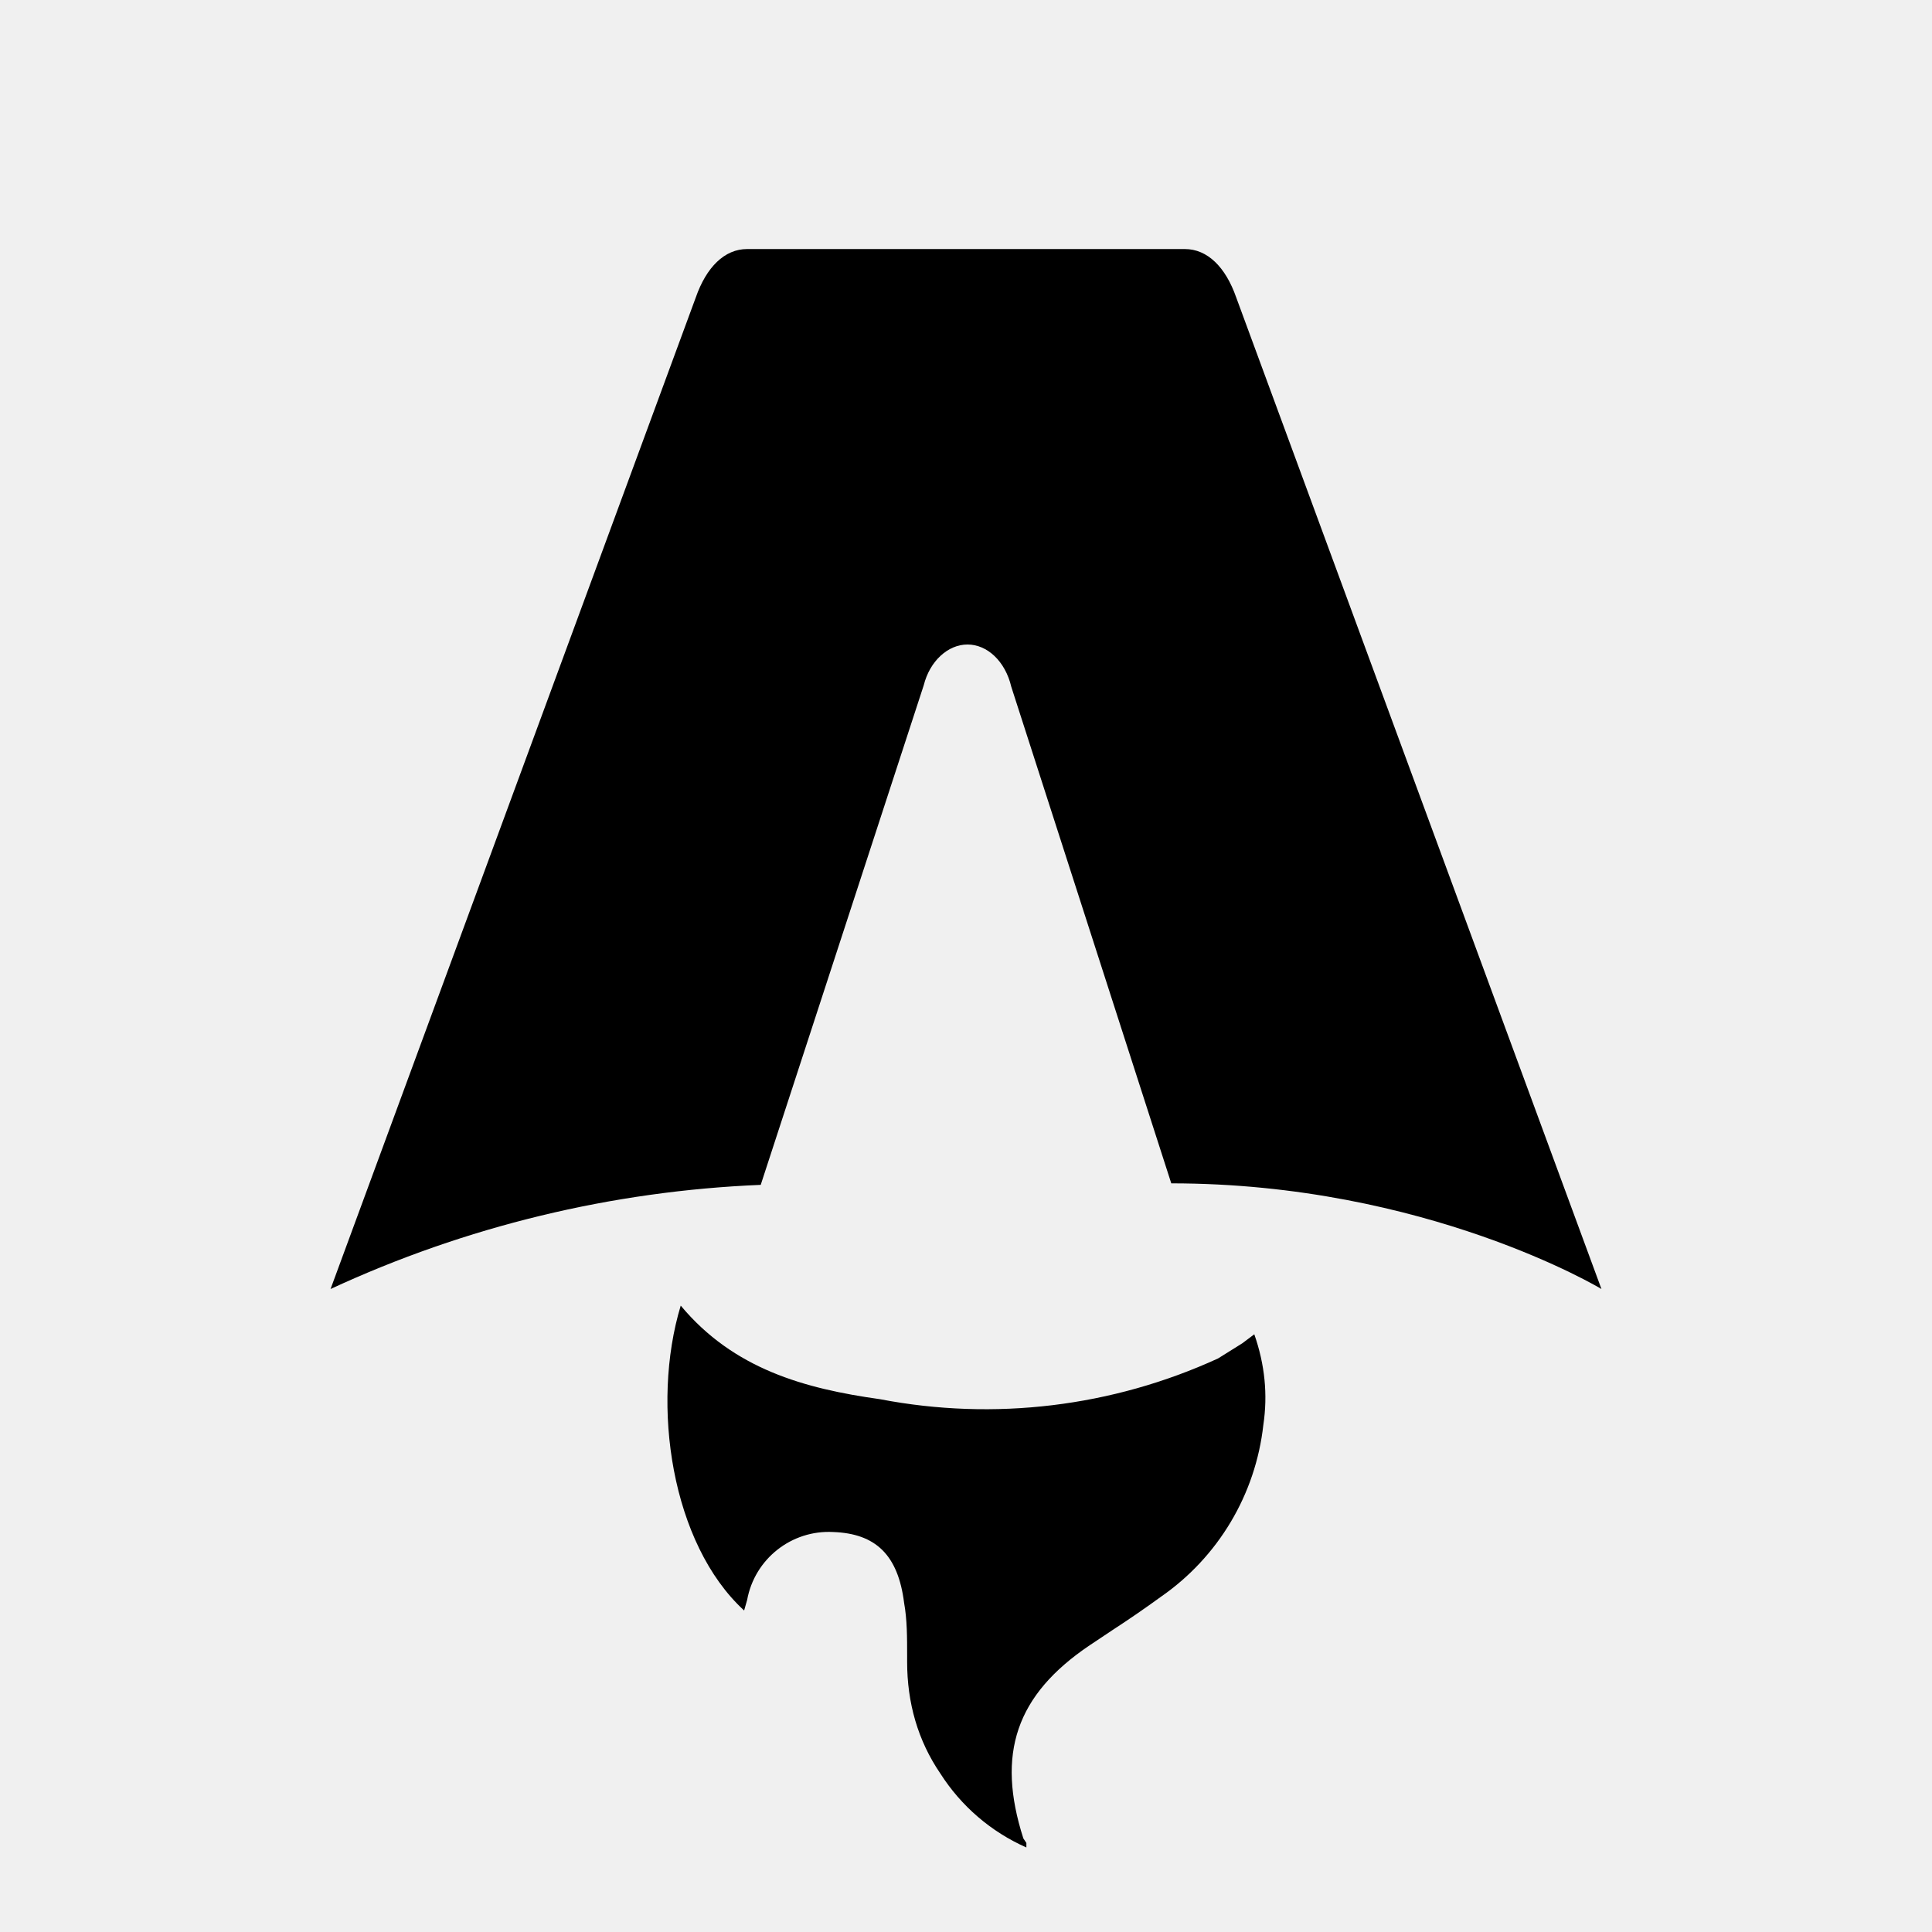
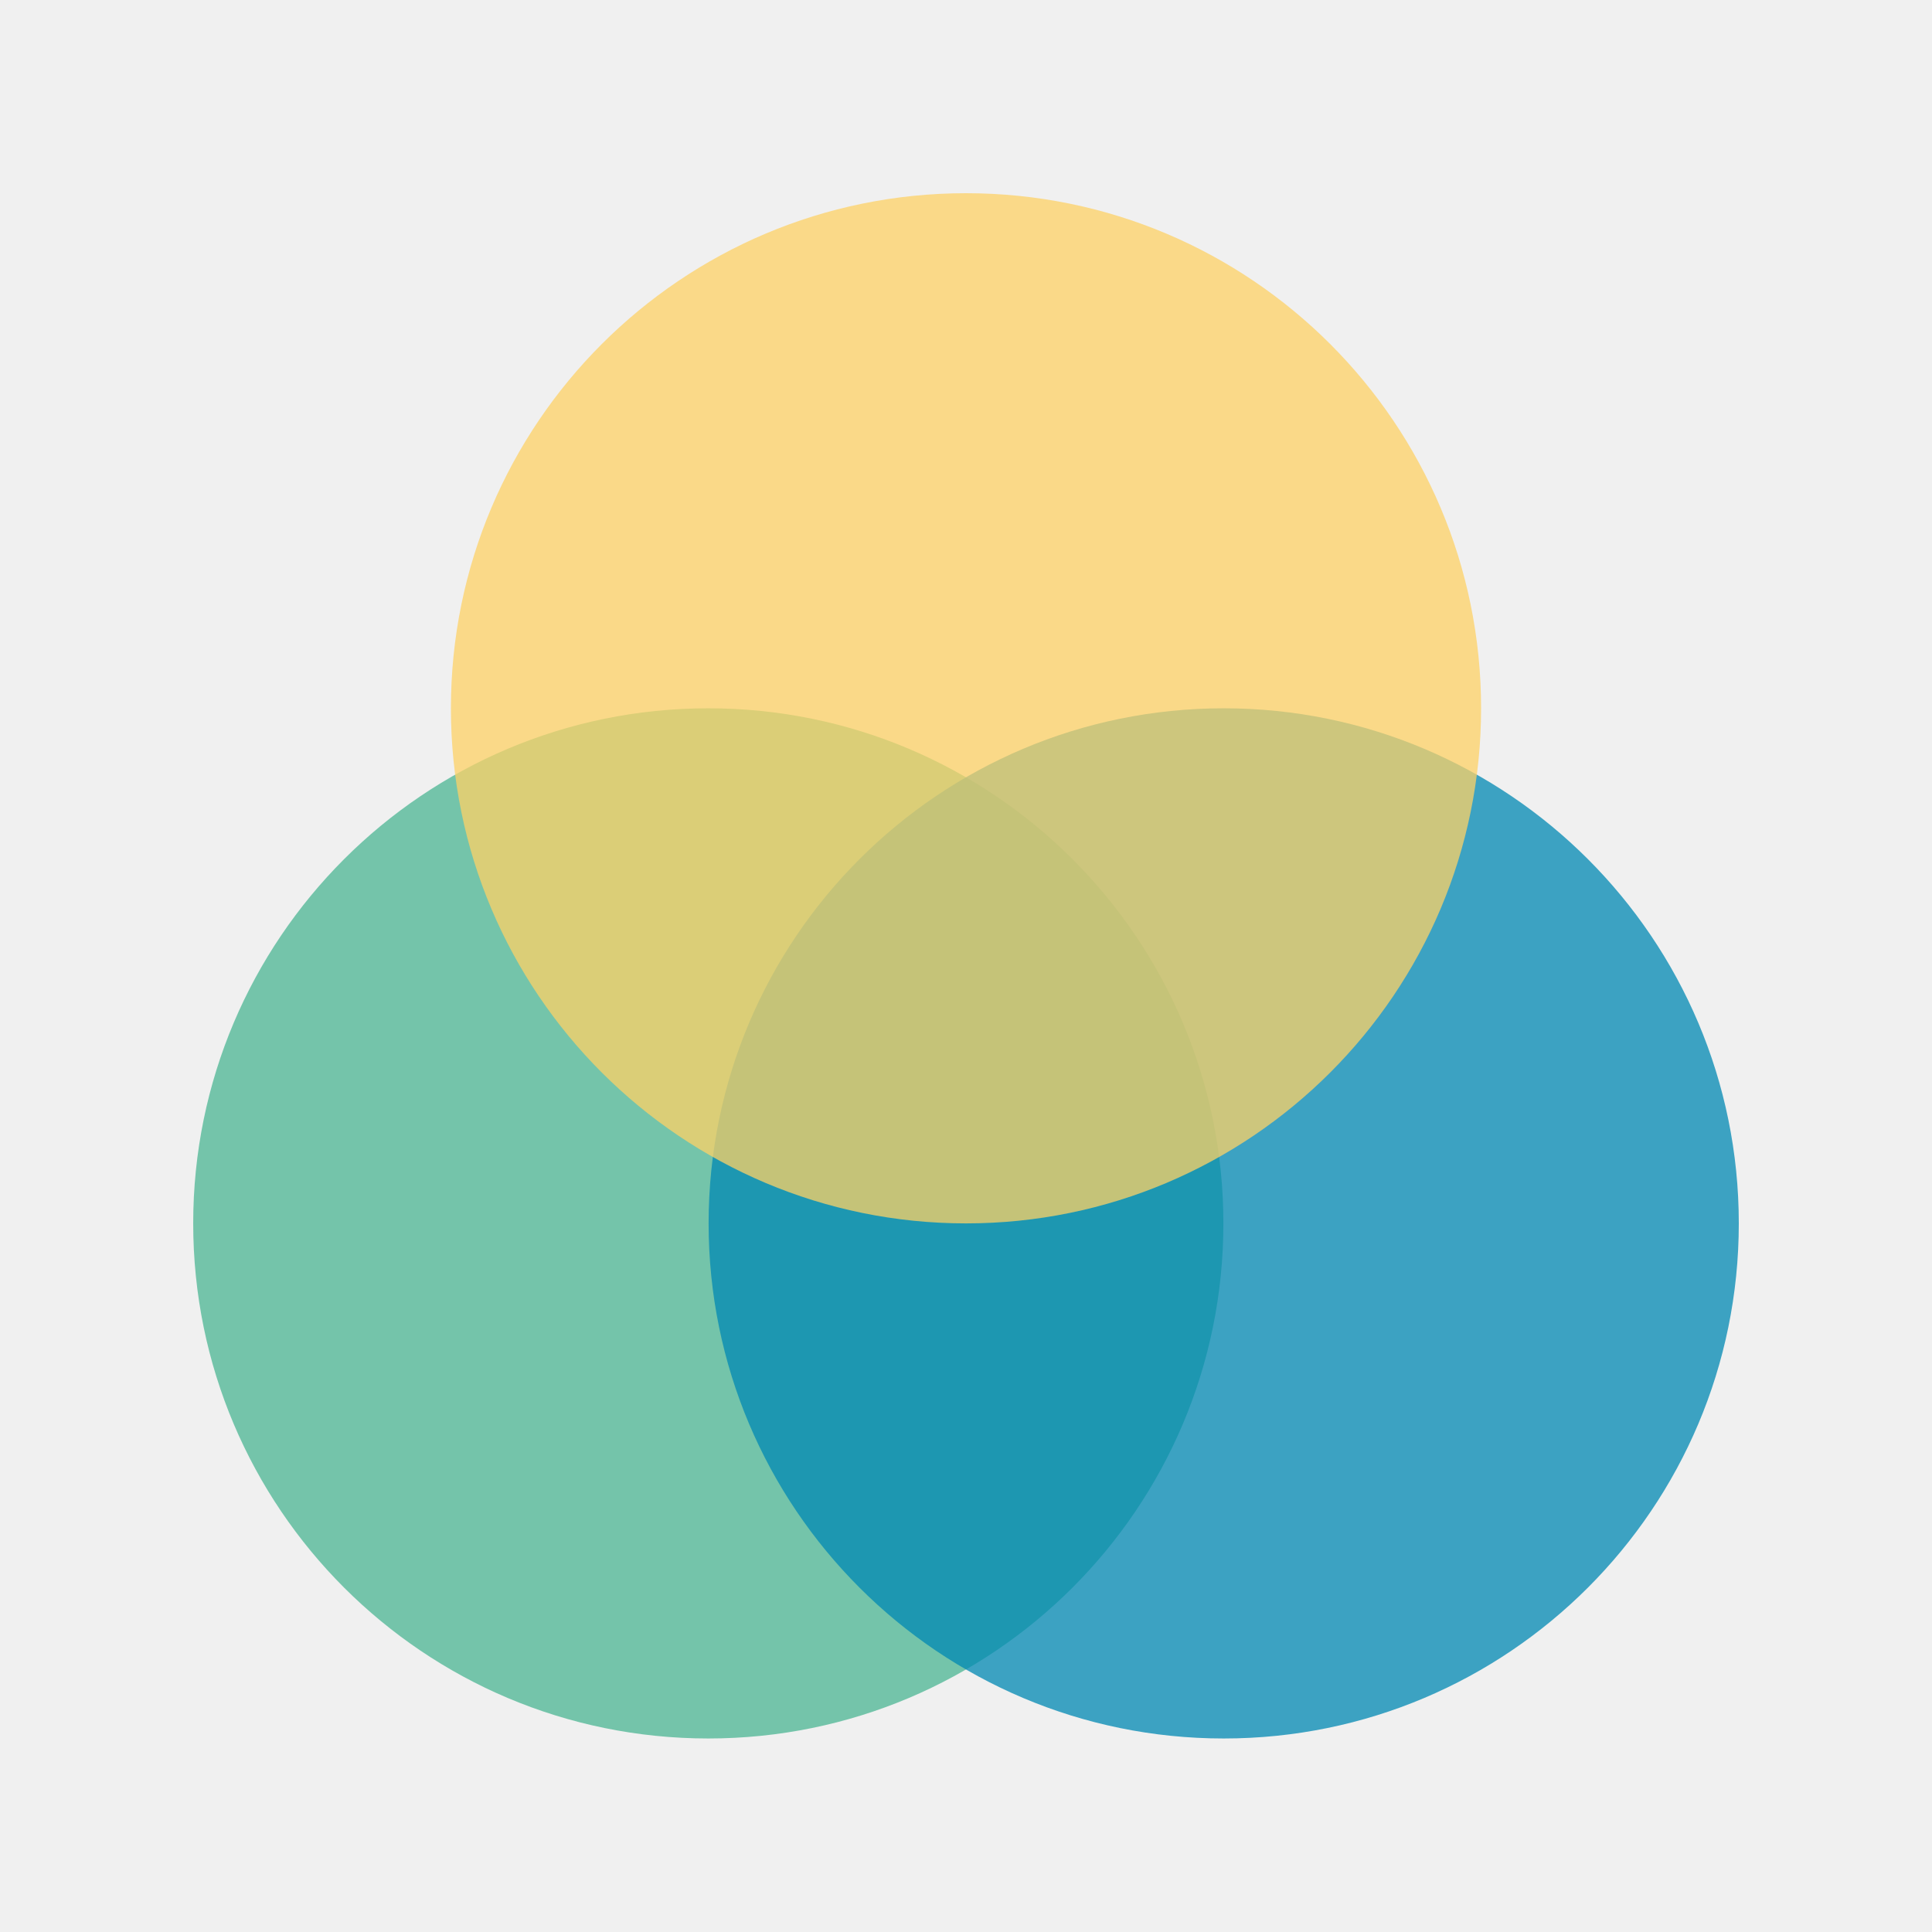
- <svg xmlns="http://www.w3.org/2000/svg" fill="none" viewBox="0 0 128 128">
-   <path d="M50.4 78.5a75.1 75.1 0 0 0-28.5 6.9l24.2-65.7c.7-2 1.9-3.2 3.4-3.2h29c1.5 0 2.7 1.2 3.4 3.2l24.2 65.7s-11.6-7-28.5-7L67 45.5c-.4-1.7-1.6-2.8-2.9-2.8-1.3 0-2.5 1.1-2.9 2.7L50.4 78.5Zm-1.1 28.2Zm-4.2-20.2c-2 6.6-.6 15.8 4.2 20.2a17.5 17.5 0 0 1 .2-.7 5.5 5.5 0 0 1 5.7-4.5c2.8.1 4.3 1.5 4.7 4.7.2 1.1.2 2.3.2 3.5v.4c0 2.7.7 5.2 2.2 7.4a13 13 0 0 0 5.7 4.9v-.3l-.2-.3c-1.8-5.6-.5-9.5 4.4-12.8l1.5-1a73 73 0 0 0 3.2-2.2 16 16 0 0 0 6.8-11.4c.3-2 .1-4-.6-6l-.8.6-1.6 1a37 37 0 0 1-22.4 2.7c-5-.7-9.7-2-13.2-6.2Z" />
-   <style>
-         path { fill: #000; }
-         @media (prefers-color-scheme: dark) {
-             path { fill: #FFF; }
-         }
-     </style>
+ <svg xmlns="http://www.w3.org/2000/svg" id="Calque_1" viewBox="0 0 612.5 612.5" width="128">
+   <defs>
+     <style>.cls-1{fill:none;}.cls-2{clip-path:url(#clippath);}.cls-3{clip-path:url(#clippath-1);}.cls-4{clip-path:url(#clippath-4);}.cls-5{clip-path:url(#clippath-3);}.cls-6{clip-path:url(#clippath-2);}.cls-7{clip-path:url(#clippath-5);}.cls-8{fill:#4bb693;}.cls-8,.cls-9,.cls-10{opacity:.75;}.cls-9{fill:#fed166;}.cls-10{fill:#0088b3;}</style>
+     <clipPath id="clippath">
+       <circle class="cls-1" cx="224.55" cy="387.85" r="163.3" />
+     </clipPath>
+     <clipPath id="clippath-1">
+       <rect class="cls-1" width="612.5" height="612.5" />
+     </clipPath>
+     <clipPath id="clippath-2">
+       <circle class="cls-1" cx="387.95" cy="387.85" r="163.3" />
+     </clipPath>
+     <clipPath id="clippath-3">
+       <rect class="cls-1" width="612.5" height="612.5" />
+     </clipPath>
+     <clipPath id="clippath-4">
+       <circle class="cls-1" cx="306.25" cy="224.55" r="163.3" />
+     </clipPath>
+     <clipPath id="clippath-5">
+       <rect class="cls-1" width="612.5" height="612.5" />
+     </clipPath>
+   </defs>
+   <g class="cls-2">
+     <g class="cls-3">
+       <rect class="cls-8" x="61.05" y="224.35" width="327.01" height="327.01" />
+     </g>
+   </g>
+   <g class="cls-6">
+     <g class="cls-5">
+       <rect class="cls-10" x="224.44" y="224.35" width="327.01" height="327.01" />
+     </g>
+   </g>
+   <g class="cls-4">
+     <g class="cls-7">
+       <rect class="cls-9" x="142.74" y="61.05" width="327.01" height="327.01" />
+     </g>
+   </g>
</svg>
